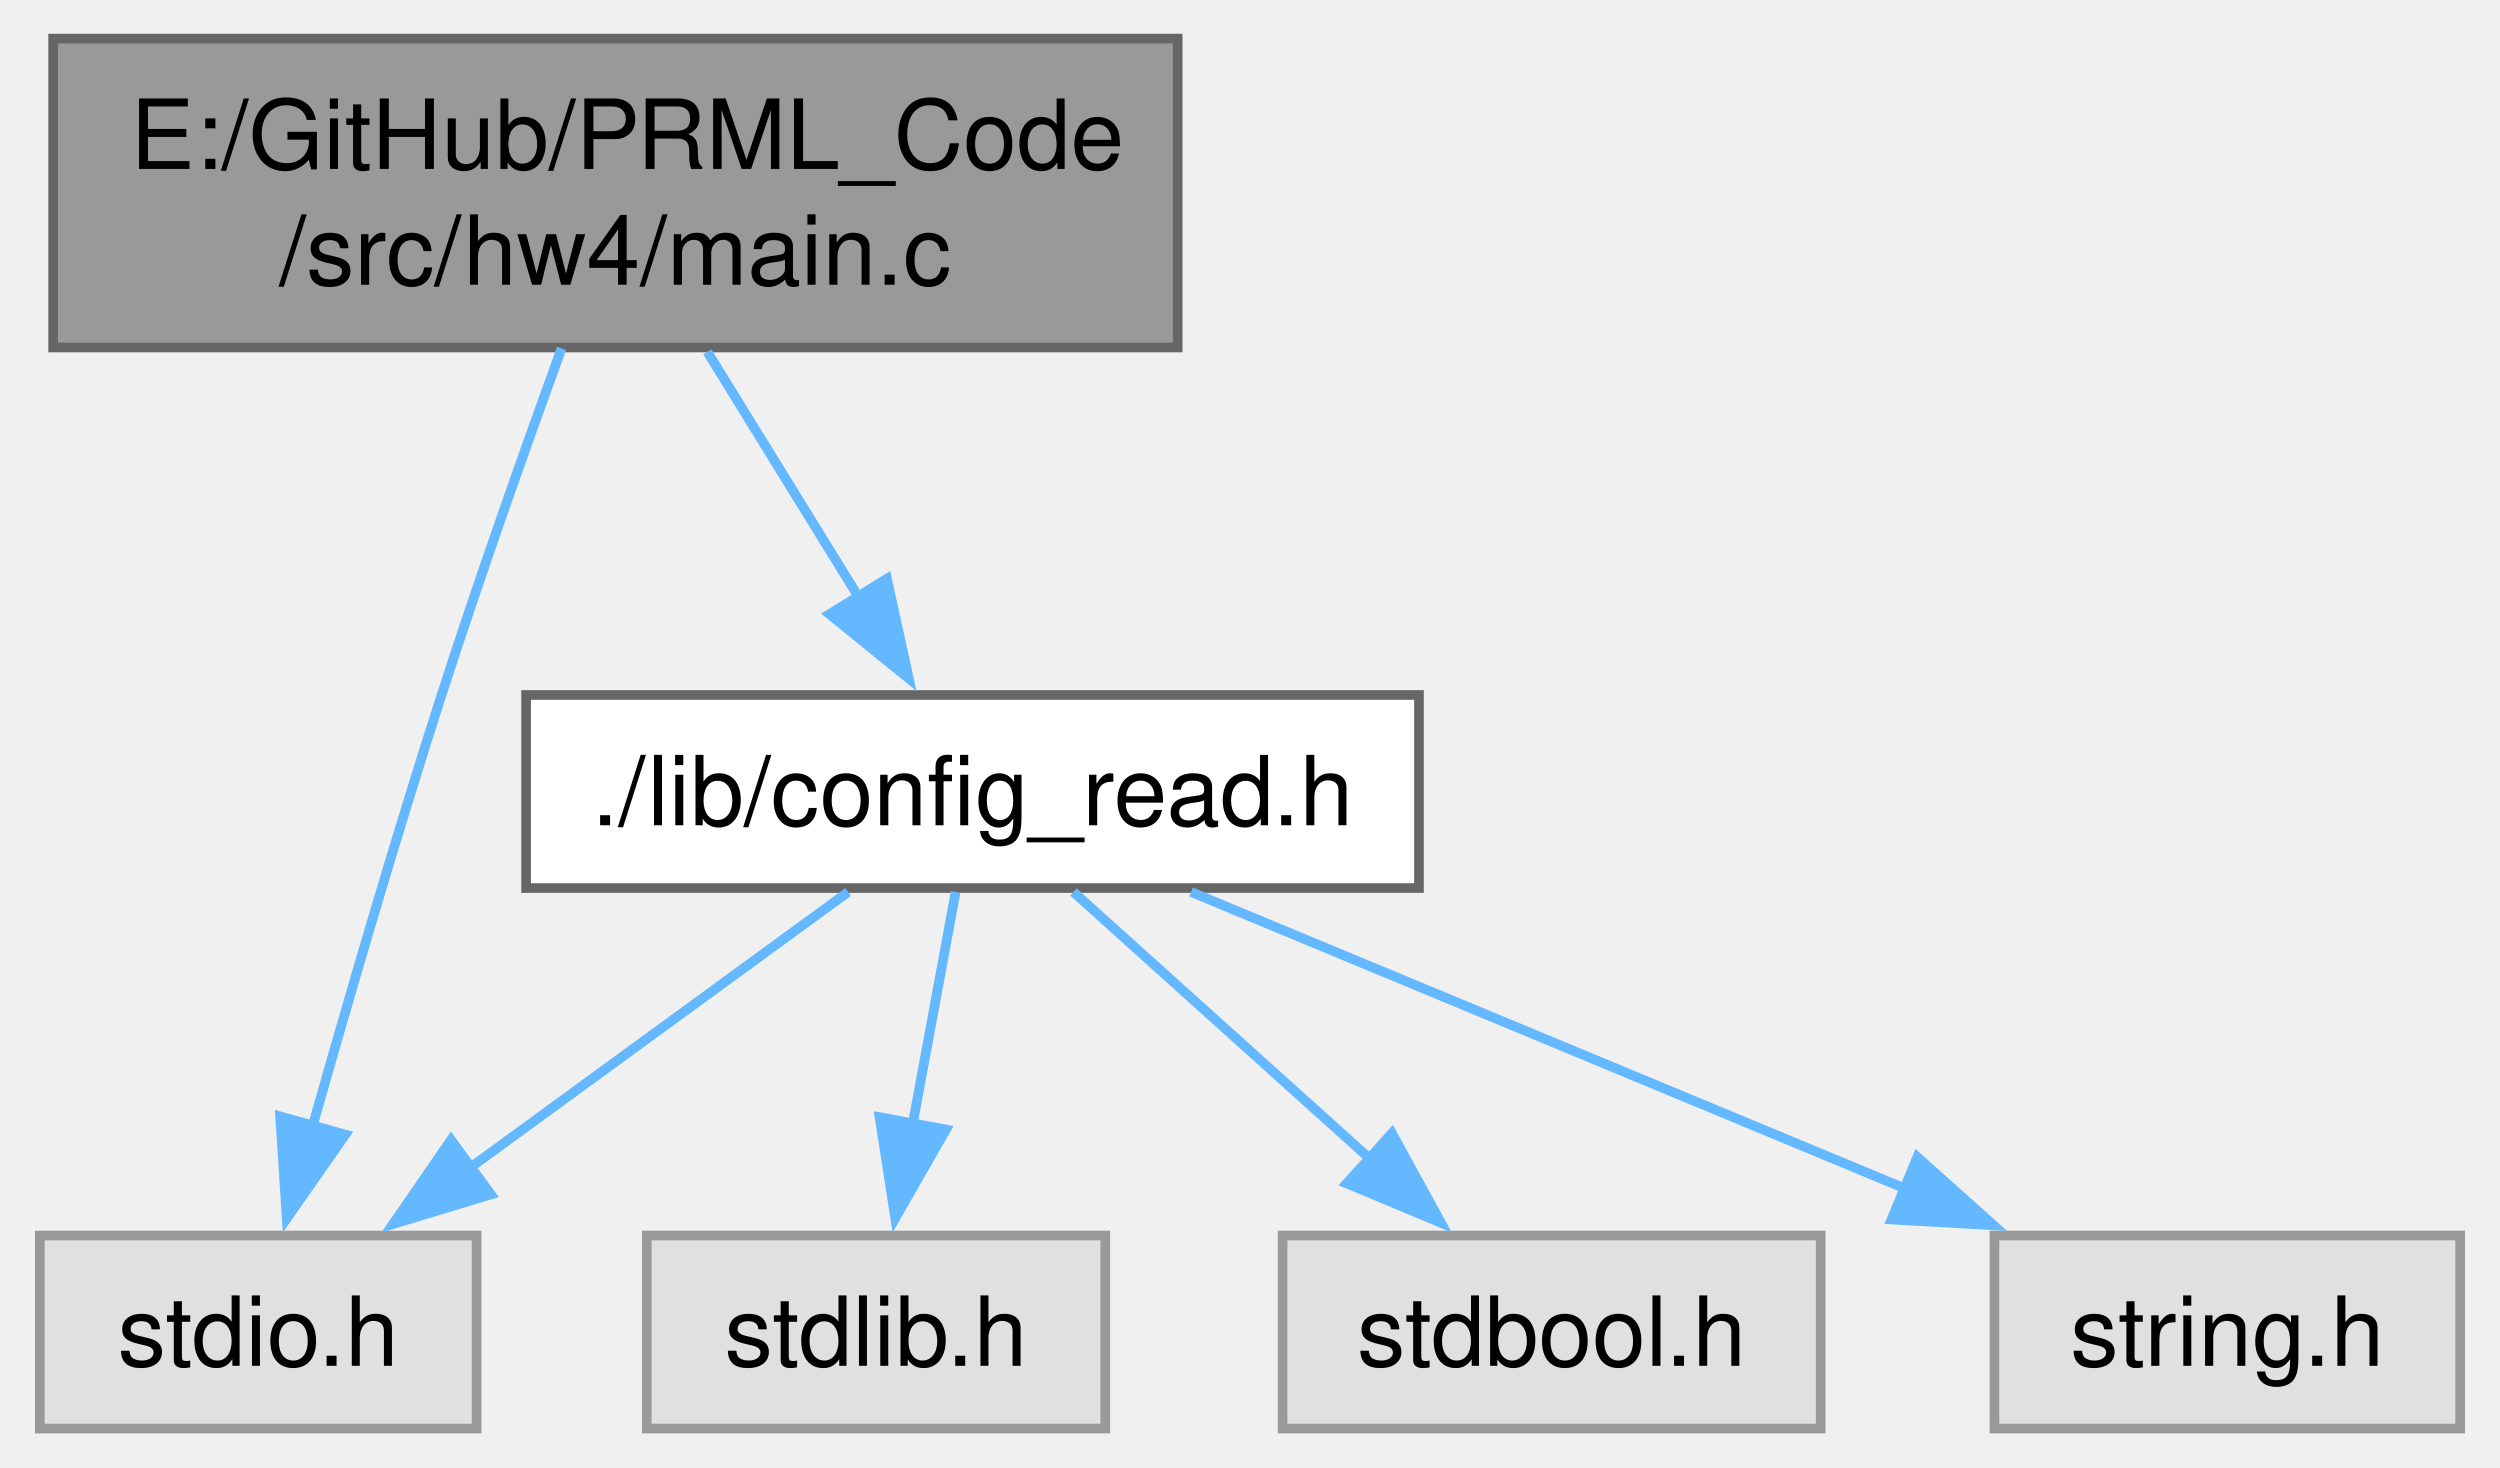
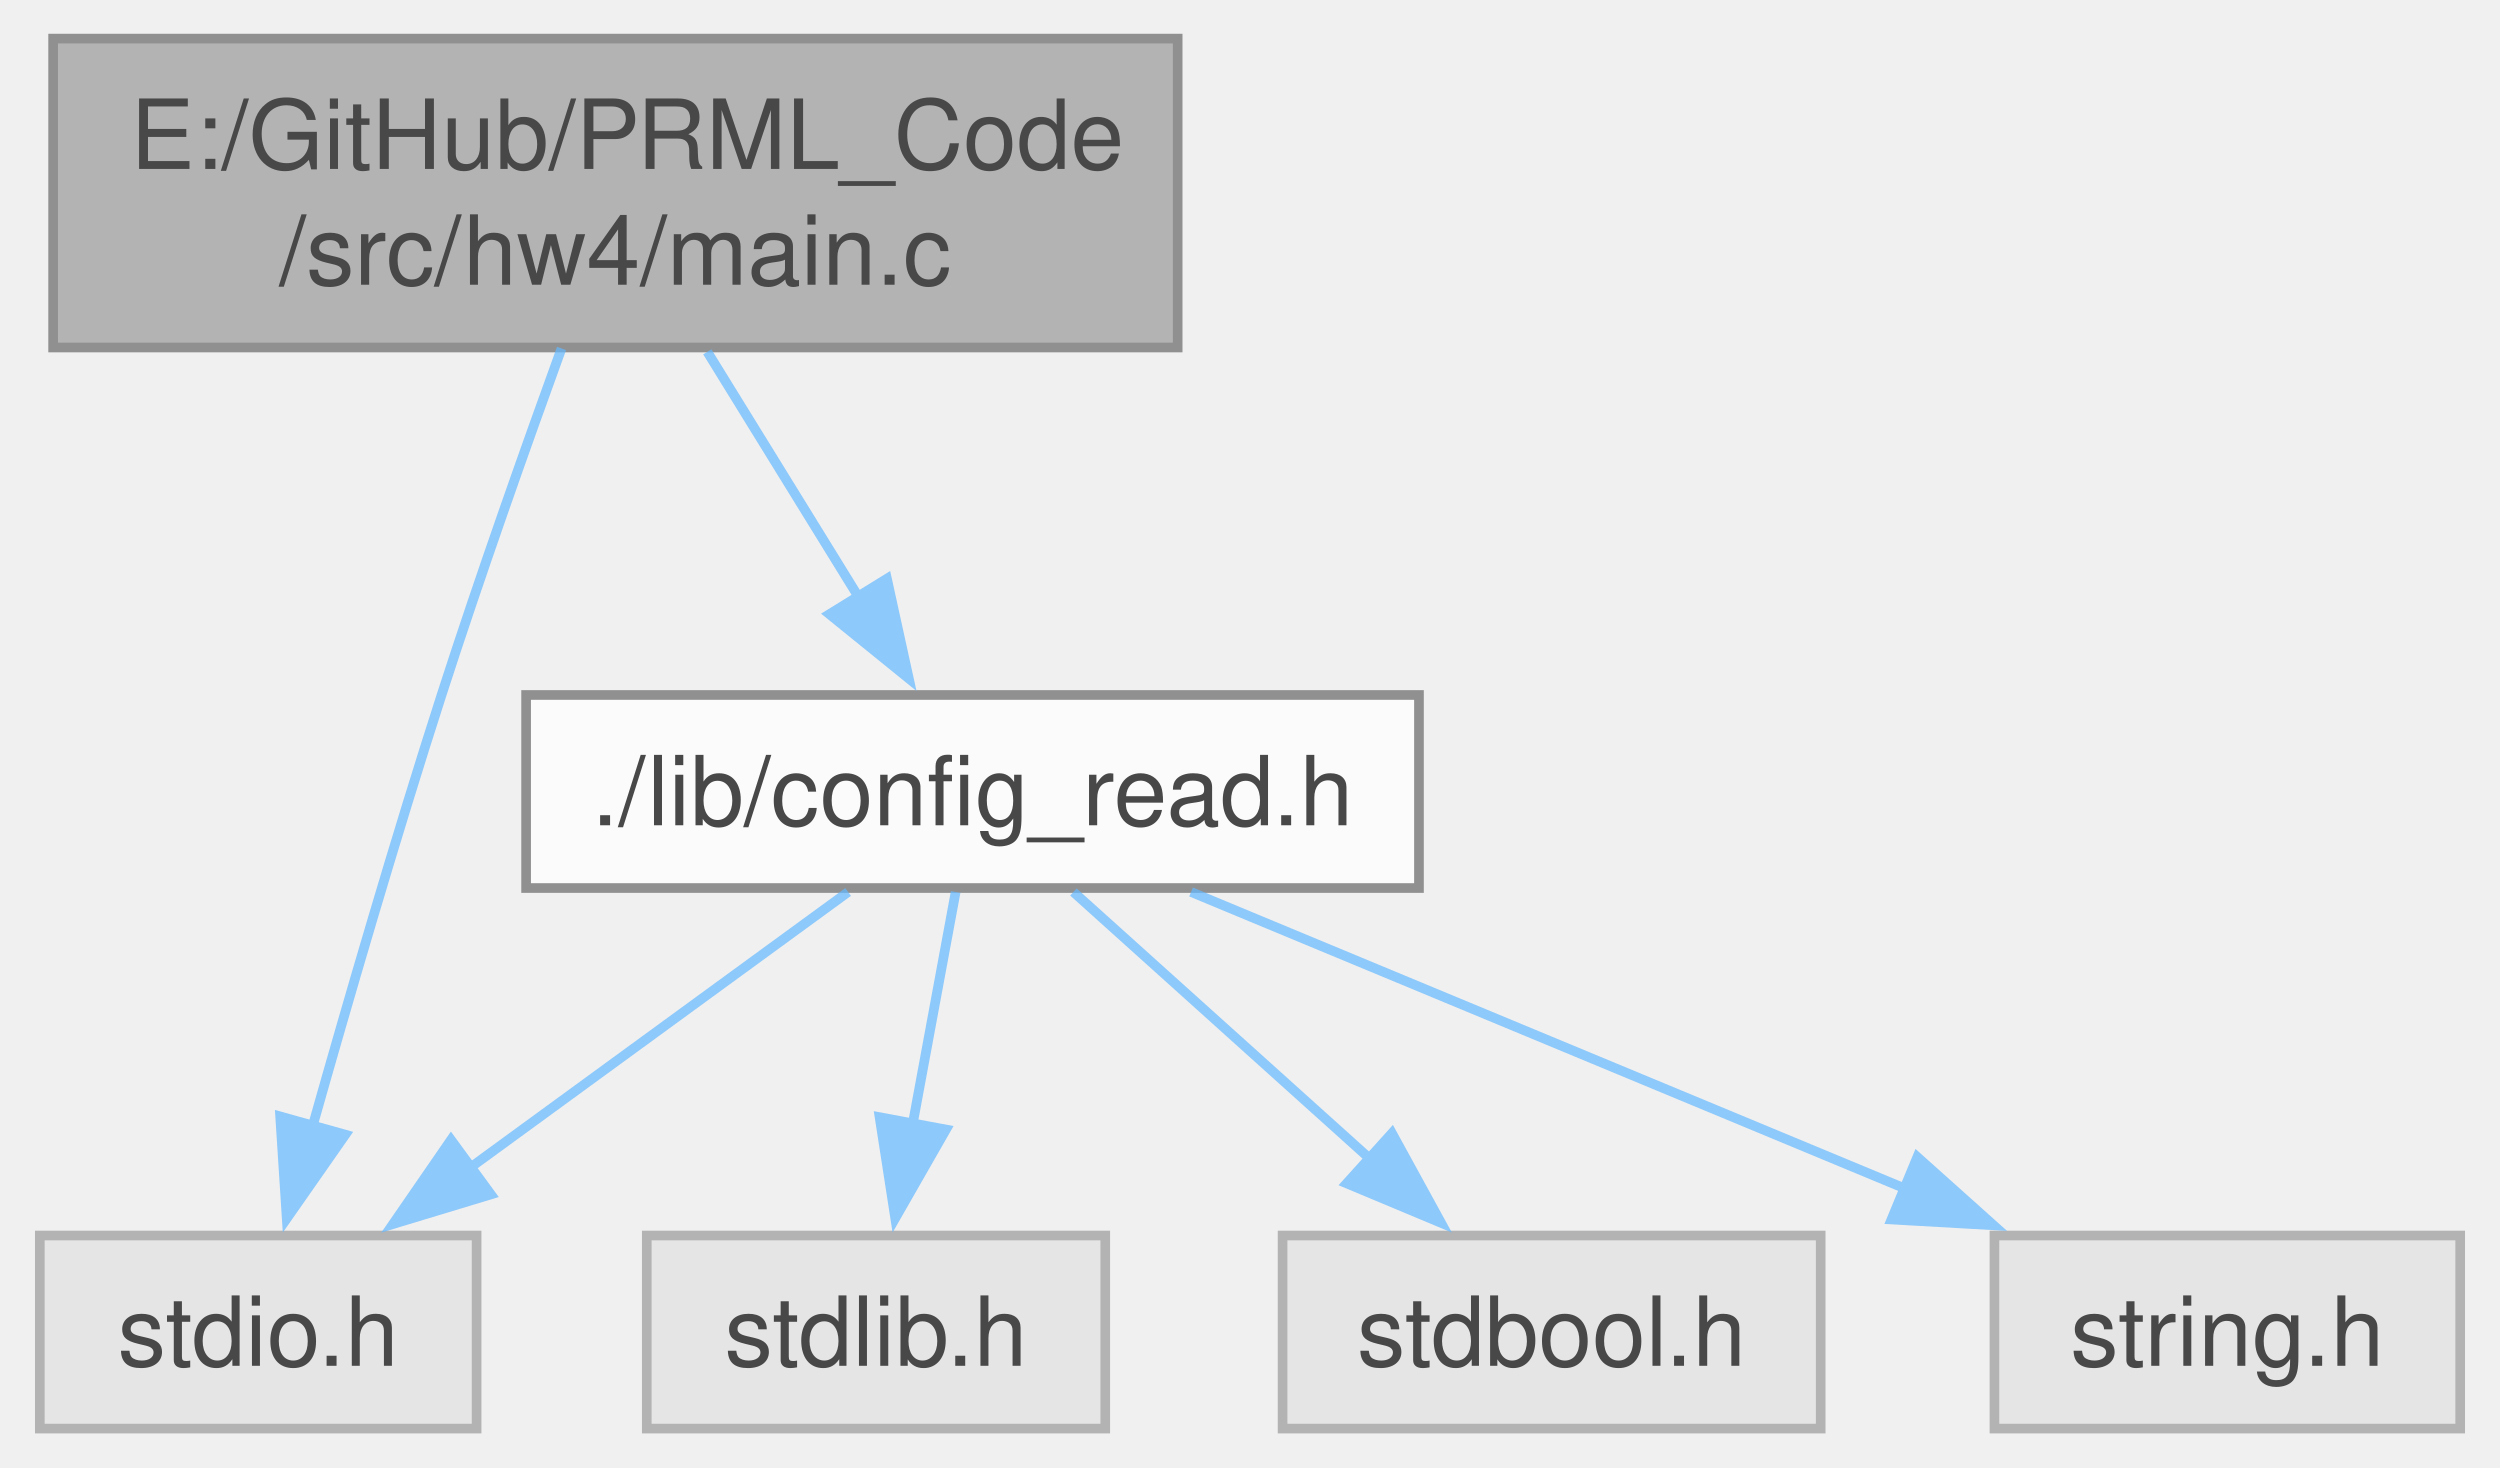
<svg xmlns="http://www.w3.org/2000/svg" xmlns:xlink="http://www.w3.org/1999/xlink" width="259pt" height="152pt" viewBox="0.00 0.00 258.75 152.00">
-   <g id="graph0" class="graph" transform="scale(1 1) rotate(0) translate(4 148)">
-     <g id="Node000001" class="node">
-       <g id="a_Node000001">
-         <a xlink:title="Basic demonstration for Supervised Learning Algorithm.">
-           <polygon fill="#999999" stroke="#666666" points="117.88,-144 1.38,-144 1.38,-112 117.88,-112 117.88,-144" />
-           <text text-anchor="start" x="9.38" y="-130.5" font-family="Helvetica,sans-Serif" font-size="10.00">E:/GitHub/PRML_Code</text>
-           <text text-anchor="middle" x="59.62" y="-118.5" font-family="Helvetica,sans-Serif" font-size="10.00">/src/hw4/main.c</text>
-         </a>
+   <svg id="main" version="1.1" xml:space="preserve">
+     <style type="text/css">
+ .node, .edge {opacity: 0.7;}
+ .node.selected, .edge.selected {opacity: 1;}
+ .edge:hover path { stroke: red; }
+ .edge:hover polygon { stroke: red; fill: red; }
+ </style>
+     <svg id="graph" class="graph">
+       <g id="graph0" class="graph" transform="scale(1 1) rotate(0) translate(4 148)">
+         <g id="Node000001" class="node">
+           <g id="a_Node000001">
+             <a xlink:title="Basic demonstration for Supervised Learning Algorithm.">
+               <polygon fill="#999999" stroke="#666666" points="117.88,-144 1.38,-144 1.38,-112 117.88,-112 117.88,-144" />
+               <text text-anchor="start" x="9.38" y="-130.5" font-family="Helvetica,sans-Serif" font-size="10.00">E:/GitHub/PRML_Code</text>
+               <text text-anchor="middle" x="59.62" y="-118.5" font-family="Helvetica,sans-Serif" font-size="10.00">/src/hw4/main.c</text>
+             </a>
+           </g>
+         </g>
+         <g id="Node000002" class="node">
+           <g id="a_Node000002">
+             <a xlink:title=" ">
+               <polygon fill="#e0e0e0" stroke="#999999" points="45.25,-20 0,-20 0,0 45.25,0 45.25,-20" />
+               <text text-anchor="middle" x="22.62" y="-6.5" font-family="Helvetica,sans-Serif" font-size="10.00">stdio.h</text>
+             </a>
+           </g>
+         </g>
+         <g id="edge1_Node000001_Node000002" class="edge">
+           <g id="a_edge1_Node000001_Node000002">
+             <a xlink:title=" ">
+               <path fill="none" stroke="#63b8ff" d="M54.05,-111.9C50.38,-101.79 45.54,-88.15 41.62,-76 36.81,-61.08 31.86,-44.06 28.22,-31.18" />
+               <polygon fill="#63b8ff" stroke="#63b8ff" points="31.65,-30.45 25.58,-21.76 24.9,-32.34 31.65,-30.45" />
+             </a>
+           </g>
+         </g>
+         <g id="Node000003" class="node">
+           <g id="a_Node000003">
+             <a xlink:href="config__read_8h.html" target="_top" xlink:title=" ">
+               <polygon fill="white" stroke="#666666" points="142.88,-76 50.38,-76 50.38,-56 142.88,-56 142.88,-76" />
+               <text text-anchor="middle" x="96.62" y="-62.5" font-family="Helvetica,sans-Serif" font-size="10.00">./lib/config_read.h</text>
+             </a>
+           </g>
+         </g>
+         <g id="edge2_Node000001_Node000003" class="edge">
+           <g id="a_edge2_Node000001_Node000003">
+             <a xlink:title=" ">
+               <path fill="none" stroke="#63b8ff" d="M69.15,-111.55C73.97,-103.74 79.86,-94.19 84.95,-85.94" />
+               <polygon fill="#63b8ff" stroke="#63b8ff" points="87.76,-88.05 90.03,-77.7 81.8,-84.37 87.76,-88.05" />
+             </a>
+           </g>
+         </g>
+         <g id="edge3_Node000003_Node000002" class="edge">
+           <g id="a_edge3_Node000003_Node000002">
+             <a xlink:title=" ">
+               <path fill="none" stroke="#63b8ff" d="M83.74,-55.59C72.91,-47.7 57.21,-36.24 44.44,-26.92" />
+               <polygon fill="#63b8ff" stroke="#63b8ff" points="46.73,-24.26 36.59,-21.19 42.6,-29.91 46.73,-24.26" />
+             </a>
+           </g>
+         </g>
+         <g id="Node000004" class="node">
+           <g id="a_Node000004">
+             <a xlink:title=" ">
+               <polygon fill="#e0e0e0" stroke="#999999" points="110.38,-20 62.88,-20 62.88,0 110.38,0 110.38,-20" />
+               <text text-anchor="middle" x="86.62" y="-6.5" font-family="Helvetica,sans-Serif" font-size="10.00">stdlib.h</text>
+             </a>
+           </g>
+         </g>
+         <g id="edge4_Node000003_Node000004" class="edge">
+           <g id="a_edge4_Node000003_Node000004">
+             <a xlink:title=" ">
+               <path fill="none" stroke="#63b8ff" d="M94.88,-55.59C93.65,-48.93 91.95,-39.75 90.41,-31.44" />
+               <polygon fill="#63b8ff" stroke="#63b8ff" points="93.88,-30.98 88.62,-21.79 87,-32.26 93.88,-30.98" />
+             </a>
+           </g>
+         </g>
+         <g id="Node000005" class="node">
+           <g id="a_Node000005">
+             <a xlink:title=" ">
+               <polygon fill="#e0e0e0" stroke="#999999" points="184.5,-20 128.75,-20 128.75,0 184.5,0 184.5,-20" />
+               <text text-anchor="middle" x="156.62" y="-6.5" font-family="Helvetica,sans-Serif" font-size="10.00">stdbool.h</text>
+             </a>
+           </g>
+         </g>
+         <g id="edge5_Node000003_Node000005" class="edge">
+           <g id="a_edge5_Node000003_Node000005">
+             <a xlink:title=" ">
+               <path fill="none" stroke="#63b8ff" d="M107.08,-55.59C115.59,-47.93 127.84,-36.91 138.02,-27.75" />
+               <polygon fill="#63b8ff" stroke="#63b8ff" points="140.08,-30.6 145.17,-21.31 135.39,-25.4 140.08,-30.6" />
+             </a>
+           </g>
+         </g>
+         <g id="Node000006" class="node">
+           <g id="a_Node000006">
+             <a xlink:title=" ">
+               <polygon fill="#e0e0e0" stroke="#999999" points="250.75,-20 202.5,-20 202.5,0 250.75,0 250.75,-20" />
+               <text text-anchor="middle" x="226.62" y="-6.5" font-family="Helvetica,sans-Serif" font-size="10.00">string.h</text>
+             </a>
+           </g>
+         </g>
+         <g id="edge6_Node000003_Node000006" class="edge">
+           <g id="a_edge6_Node000003_Node000006">
+             <a xlink:title=" ">
+               <path fill="none" stroke="#63b8ff" d="M119.27,-55.59C139.74,-47.09 170.14,-34.46 193.37,-24.81" />
+               <polygon fill="#63b8ff" stroke="#63b8ff" points="194.51,-28.13 202.41,-21.06 191.83,-21.66 194.51,-28.13" />
+             </a>
+           </g>
+         </g>
      </g>
-     </g>
-     <g id="Node000002" class="node">
-       <g id="a_Node000002">
-         <a xlink:title=" ">
-           <polygon fill="#e0e0e0" stroke="#999999" points="45.25,-20 0,-20 0,0 45.25,0 45.25,-20" />
-           <text text-anchor="middle" x="22.62" y="-6.5" font-family="Helvetica,sans-Serif" font-size="10.00">stdio.h</text>
-         </a>
-       </g>
-     </g>
-     <g id="edge1_Node000001_Node000002" class="edge">
-       <g id="a_edge1_Node000001_Node000002">
-         <a xlink:title=" ">
-           <path fill="none" stroke="#63b8ff" d="M54.05,-111.9C50.38,-101.79 45.54,-88.15 41.62,-76 36.81,-61.08 31.86,-44.06 28.22,-31.18" />
-           <polygon fill="#63b8ff" stroke="#63b8ff" points="31.65,-30.45 25.58,-21.76 24.9,-32.34 31.65,-30.45" />
-         </a>
-       </g>
-     </g>
-     <g id="Node000003" class="node">
-       <g id="a_Node000003">
-         <a xlink:href="config__read_8h.html" target="_top" xlink:title=" ">
-           <polygon fill="white" stroke="#666666" points="142.88,-76 50.38,-76 50.38,-56 142.88,-56 142.88,-76" />
-           <text text-anchor="middle" x="96.62" y="-62.5" font-family="Helvetica,sans-Serif" font-size="10.00">./lib/config_read.h</text>
-         </a>
-       </g>
-     </g>
-     <g id="edge2_Node000001_Node000003" class="edge">
-       <g id="a_edge2_Node000001_Node000003">
-         <a xlink:title=" ">
-           <path fill="none" stroke="#63b8ff" d="M69.15,-111.55C73.97,-103.74 79.86,-94.19 84.95,-85.94" />
-           <polygon fill="#63b8ff" stroke="#63b8ff" points="87.76,-88.05 90.03,-77.7 81.8,-84.37 87.76,-88.05" />
-         </a>
-       </g>
-     </g>
-     <g id="edge3_Node000003_Node000002" class="edge">
-       <g id="a_edge3_Node000003_Node000002">
-         <a xlink:title=" ">
-           <path fill="none" stroke="#63b8ff" d="M83.74,-55.59C72.91,-47.7 57.21,-36.24 44.44,-26.92" />
-           <polygon fill="#63b8ff" stroke="#63b8ff" points="46.73,-24.26 36.59,-21.19 42.6,-29.91 46.73,-24.26" />
-         </a>
-       </g>
-     </g>
-     <g id="Node000004" class="node">
-       <g id="a_Node000004">
-         <a xlink:title=" ">
-           <polygon fill="#e0e0e0" stroke="#999999" points="110.38,-20 62.88,-20 62.88,0 110.38,0 110.38,-20" />
-           <text text-anchor="middle" x="86.62" y="-6.5" font-family="Helvetica,sans-Serif" font-size="10.00">stdlib.h</text>
-         </a>
-       </g>
-     </g>
-     <g id="edge4_Node000003_Node000004" class="edge">
-       <g id="a_edge4_Node000003_Node000004">
-         <a xlink:title=" ">
-           <path fill="none" stroke="#63b8ff" d="M94.88,-55.59C93.65,-48.93 91.95,-39.75 90.41,-31.44" />
-           <polygon fill="#63b8ff" stroke="#63b8ff" points="93.88,-30.98 88.62,-21.79 87,-32.26 93.88,-30.98" />
-         </a>
-       </g>
-     </g>
-     <g id="Node000005" class="node">
-       <g id="a_Node000005">
-         <a xlink:title=" ">
-           <polygon fill="#e0e0e0" stroke="#999999" points="184.5,-20 128.75,-20 128.75,0 184.5,0 184.5,-20" />
-           <text text-anchor="middle" x="156.62" y="-6.5" font-family="Helvetica,sans-Serif" font-size="10.00">stdbool.h</text>
-         </a>
-       </g>
-     </g>
-     <g id="edge5_Node000003_Node000005" class="edge">
-       <g id="a_edge5_Node000003_Node000005">
-         <a xlink:title=" ">
-           <path fill="none" stroke="#63b8ff" d="M107.08,-55.59C115.59,-47.93 127.84,-36.91 138.02,-27.75" />
-           <polygon fill="#63b8ff" stroke="#63b8ff" points="140.08,-30.6 145.17,-21.31 135.39,-25.4 140.08,-30.6" />
-         </a>
-       </g>
-     </g>
-     <g id="Node000006" class="node">
-       <g id="a_Node000006">
-         <a xlink:title=" ">
-           <polygon fill="#e0e0e0" stroke="#999999" points="250.75,-20 202.5,-20 202.5,0 250.75,0 250.75,-20" />
-           <text text-anchor="middle" x="226.62" y="-6.5" font-family="Helvetica,sans-Serif" font-size="10.00">string.h</text>
-         </a>
-       </g>
-     </g>
-     <g id="edge6_Node000003_Node000006" class="edge">
-       <g id="a_edge6_Node000003_Node000006">
-         <a xlink:title=" ">
-           <path fill="none" stroke="#63b8ff" d="M119.27,-55.59C139.74,-47.09 170.14,-34.46 193.37,-24.81" />
-           <polygon fill="#63b8ff" stroke="#63b8ff" points="194.51,-28.13 202.41,-21.06 191.83,-21.66 194.51,-28.13" />
-         </a>
-       </g>
-     </g>
-   </g>
+     </svg>
+   </svg>
+   <style type="text/css">
+ 
+ [data-mouse-over-selected='false'] { opacity: 0.7; }
+ [data-mouse-over-selected='true']  { opacity: 1.0; }
+ 
+ </style>
</svg>
